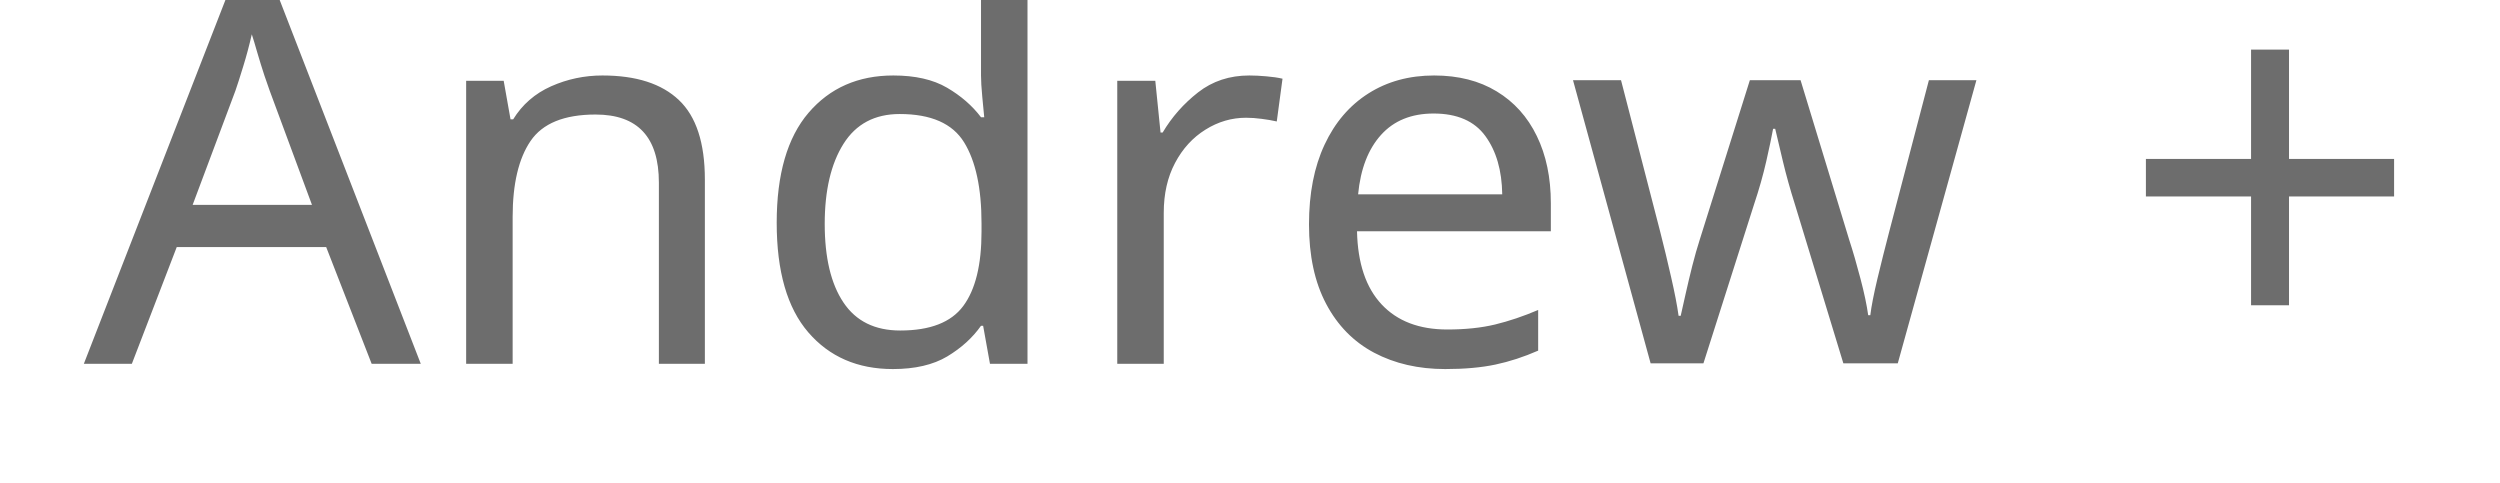
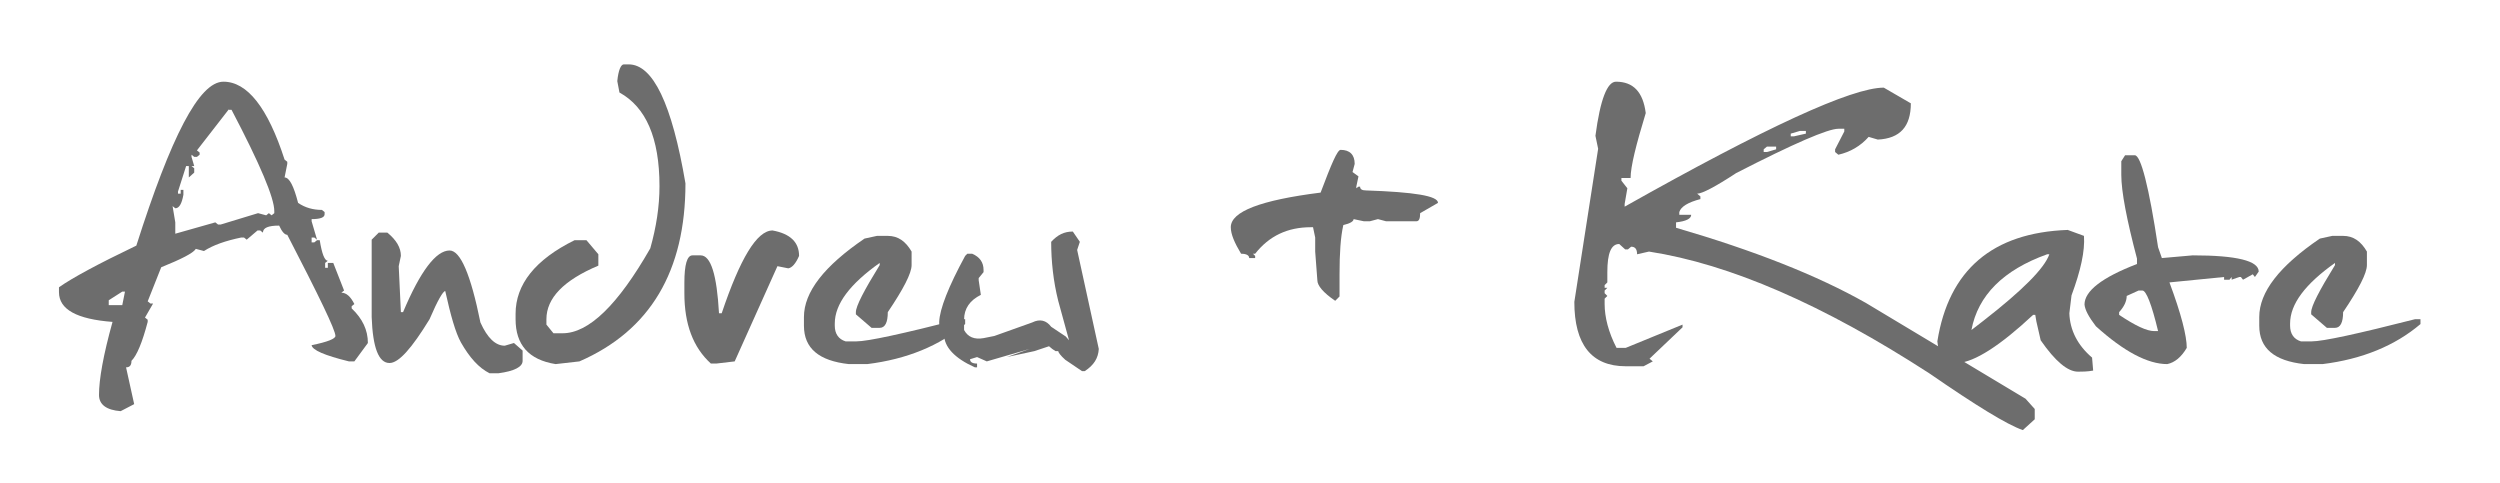
- <svg xmlns="http://www.w3.org/2000/svg" version="1.1" id="Layer_1" x="0px" y="0px" width="462.104px" height="89.111px" viewBox="0 0 462.104 89.111" enable-background="new 0 0 462.104 89.111" xml:space="preserve">
-   <text transform="matrix(1 0 0 1 15.4961 67.2485)" fill="#6D6D6D" font-family="'Christopherhand'" font-size="97.609">Andrew + Kate</text>
+ <svg xmlns="http://www.w3.org/2000/svg" version="1.1" id="Layer_1" x="0px" y="0px" viewBox="31 156.9 462.1 89.1" enable-background="new 31 156.9 462.1 89.1" xml:space="preserve">
+   <g enable-background="new    ">
+     <path fill="#6D6D6D" d="M72.3,172c4.4,0,8.2,4.8,11.3,14.4l0.5,0.4v0.4l-0.5,2.5c0.9,0,1.7,1.6,2.5,4.7c1.3,0.9,2.8,1.3,4.4,1.3   l0.5,0.4v0.4c0,0.6-0.8,0.9-2.4,0.9v0.4l1,3.4l-0.5-0.4h-0.5v0.9h0.5l0.5-0.4h0.5c0.4,2.5,0.9,3.8,1.5,3.8l-0.5,0.4v0.9h0.5v-0.9h1   l2,5.1l-0.5,0.4c0.9,0,1.7,0.7,2.4,2.1l-0.5,0.4v0.4c2,1.9,3,4,3,6.4l-2.5,3.4h-1c-4.5-1.1-6.8-2.1-6.9-3c3-0.6,4.4-1.2,4.4-1.7   c0-1.1-3-7.3-8.9-18.7c-0.5,0-1-0.6-1.5-1.7c-2,0-3,0.4-3,1.3l-0.5-0.4h-0.5l-2,1.7l-0.5-0.4h-0.5c-2.9,0.6-5.2,1.4-6.9,2.5   l-1.5-0.4c-0.5,0.8-2.7,1.9-6.4,3.4l-2.5,6.3l0.5,0.4h0.5l-1.5,2.6l0.5,0.4v0.4c-1,3.8-2,6.2-3,7.2c0,0.8-0.3,1.2-1,1.2l1.5,6.8   l-2.5,1.3c-2.6-0.2-4-1.2-4-3c0-2.9,0.8-7.4,2.5-13.5c-6.6-0.5-9.9-2.3-9.9-5.5v-0.9c2.4-1.7,7.2-4.3,14.3-7.7   C62.6,182.2,67.8,172,72.3,172z M51.1,212.4v0.9h2.5l0.5-2.5h-0.5L51.1,212.4z M73.3,177.1l-5.9,7.6l0.5,0.4v0.4l-0.5,0.4h-0.5   l-0.5-0.4v0.4l0.5,1.7h-0.5l0.5,0.4v0.8l-1,0.9v-2.1h-0.5l-1.5,4.7v0.4h0.5V192h0.5v0.9c-0.3,1.7-0.8,2.5-1.5,2.5l-0.5-0.4l0.5,3   v2.1l7.4-2.1l0.5,0.4h0.5l6.9-2.1l1.5,0.4l0.5-0.4l0.5,0.4l0.5-0.4v-0.4c0-2.4-2.6-8.6-7.9-18.7H73.3z" />
+     <path fill="#6D6D6D" d="M101,199.9h1.6c1.7,1.4,2.5,2.8,2.5,4.3l-0.4,1.9l0.4,8.5h0.4c3.2-7.6,6.1-11.4,8.6-11.4   c2,0,3.9,4.4,5.7,13.3c1.3,2.9,2.8,4.3,4.5,4.3l1.7-0.5l1.6,1.4v1.9c0,1.1-1.5,1.9-4.5,2.3h-1.6c-2-1-3.7-2.9-5.3-5.7   c-1-1.8-1.9-5-2.9-9.5c-0.4,0-1.4,1.7-2.9,5.2c-3.3,5.4-5.7,8.1-7.4,8.1c-2,0-3.1-2.8-3.3-8.5v-14.3L101,199.9z" />
+     <path fill="#6D6D6D" d="M146.3,168.8h0.9c4.5,0,8,7.3,10.5,22c0,16.2-6.5,27.2-19.6,32.9l-4.4,0.5c-5-0.8-7.4-3.6-7.4-8.3v-1   c0-5.4,3.6-10,10.9-13.6h2.2l2.2,2.6v2.1c-6.4,2.7-9.6,6-9.6,9.9v1l1.3,1.6h1.7c4.8,0,10.2-5.2,16.2-15.7c1.1-3.9,1.7-7.7,1.7-11.5   c0-8.9-2.5-14.6-7.4-17.3l-0.4-2.1C145.3,169.8,145.8,168.8,146.3,168.8z" />
+     <path fill="#6D6D6D" d="M173.8,199.5c3.3,0.6,4.9,2.2,4.9,4.7c-0.6,1.4-1.3,2.2-2,2.3l-2-0.4l-7.9,17.6l-3.4,0.4h-1   c-3.3-3-4.9-7.3-4.9-13v-1.9c0-3.4,0.5-5.1,1.5-5.1h1.5c1.9,0,3,3.6,3.4,10.7h0.5C167.8,204.7,170.9,199.5,173.8,199.5z" />
+     <path fill="#6D6D6D" d="M193.1,200.5h2c1.9,0,3.3,1,4.4,2.9v2.5c0,1.5-1.5,4.4-4.4,8.7c0,1.9-0.5,2.9-1.5,2.9h-1.5l-2.9-2.5v-0.4   c0-1.1,1.5-4,4.4-8.7v-0.4c-5.5,3.9-8.3,7.6-8.3,11.2v0.4c0,1.5,0.7,2.5,2,2.9h2c2.1,0,8.5-1.4,19.1-4.1h1v0.9   c-4.7,4-10.8,6.5-18.1,7.4h-3.4c-5.5-0.6-8.3-2.9-8.3-7.1v-1.6c0-4.6,3.7-9.4,11.2-14.5L193.1,200.5z" />
+     <path fill="#6D6D6D" d="M229.3,199.7l1.3,1.9l-0.5,1.5l4,18.3c-0.1,1.7-0.9,3-2.6,4.1H231l-3.1-2.1c-0.9-0.8-1.3-1.4-1.3-1.6h-0.5   l-0.6-0.4l-0.6-0.5l-2.7,0.9l-5.1,1.1l4.2-1.5l-7.9,2.3l-1.8-0.8l-1.3,0.4c0,0.5,0.4,0.8,1.3,0.8v0.7h-0.4   c-3.8-1.7-5.7-3.8-5.7-6.1c-0.6,0-0.9-0.8-0.9-2.3c0.1-2.4,1.7-6.5,4.8-12.2l0.4-0.4h0.9c1.4,0.6,2.1,1.6,2.1,3v0.4l-0.9,1.1v0.4   l0.4,2.7c-2,1-3.1,2.5-3.1,4.6v1.9c0.7,1.3,1.9,1.8,3.6,1.5l2-0.4l7-2.5c1.4-0.7,2.6-0.4,3.5,0.8l2.7,1.8l0.6,0.7l-2-7.3   c-0.9-3.6-1.3-7.3-1.3-10.9C226.5,200.3,227.7,199.7,229.3,199.7z" />
+     <path fill="#6D6D6D" d="M278.8,184.6c1.7,0,2.6,0.9,2.6,2.6l-0.4,1.5l1.1,0.8l-0.4,1.9v0.3l0.4-0.3h0.3c0,0.5,0.4,0.7,1.1,0.7   c8.9,0.3,13.3,1,13.3,2.3l-3.3,1.9c0,1-0.2,1.5-0.7,1.5h-5.6l-1.5-0.4l-1.5,0.4h-1.1l-1.9-0.4c0,0.4-0.6,0.8-1.9,1.1   c-0.5,2.2-0.7,5.2-0.7,9.1v4.1l-0.8,0.8c-2.2-1.5-3.3-2.8-3.3-3.8l-0.4-5.3v-2.6l-0.4-1.9h-0.4c-4.3,0-7.7,1.6-10.3,4.9h-0.4   l0.4,0.4v0.4h-1.1c0-0.5-0.5-0.8-1.5-0.8c-1.2-2-1.9-3.6-1.9-4.9c0-2.9,5.5-5,16.6-6.4C277.1,187.2,278.2,184.6,278.8,184.6z" />
+     <path fill="#6D6D6D" d="M329.7,172c3.2,0,5,1.9,5.5,5.8c-1.8,5.9-2.8,9.9-2.8,12h-1.7v0.5l1.1,1.4l-0.5,2.9v0.5   c26.1-14.7,42-22,47.9-22l5,2.9c0,4.3-2,6.5-6.1,6.7l-1.7-0.5c-1.5,1.7-3.4,2.8-5.6,3.3l-0.6-0.5v-0.5l1.7-3.3v-0.5h-1.1   c-1.9,0-8.2,2.7-18.9,8.2c-3.8,2.5-6.3,3.8-7.2,3.8l0.6,0.5v0.5c-2.3,0.6-3.6,1.4-3.9,2.4v0.5h2.2c0,0.7-0.9,1.2-2.8,1.4v1   c14.4,4.2,26.1,8.8,35.1,13.9l29.5,17.7l1.7,1.9v1.9l-2.2,2c-2.9-1-8.6-4.5-17.3-10.5c-19.6-12.7-36.9-20.2-51.8-22.5l-2.2,0.5   c0-1-0.4-1.4-1.1-1.4l-0.6,0.5h-0.5l-1.1-1c-1.5,0-2.2,1.7-2.2,5.2v1.9l-0.5,0.5v0.5h0.5l-0.5,0.5v0.5l0.5,0.5l-0.5,0.5v1   c0,2.4,0.7,5.2,2.2,8.1h1.7l10.5-4.3v0.5l-6.1,5.8l0.6,0.5l-1.7,0.9h-3.3c-6.3,0-9.5-4-9.5-11.9l4.4-28.3l-0.5-2.4   C326.8,175.2,328.1,172,329.7,172z M357.6,184l-0.6,0.5v0.5h0.6l1.7-0.5V184H357.6z M362,181.6v0.5h0.6l2.2-0.5v-0.5h-1.1   L362,181.6z" />
+     <path fill="#6D6D6D" d="M413.2,199.4l3,1.1c0.2,2.8-0.6,6.4-2.3,11l-0.4,3.3c0.1,3.1,1.5,5.9,4.2,8.2l0.2,2.4   c-1.1,0.2-2.1,0.2-2.8,0.2c-1.9,0-4.2-1.9-6.9-5.8l-0.8-3.5l-0.2-1.2l-0.4,0c-6.1,5.7-10.8,8.7-13.9,8.9c-1.8-0.2-3-0.8-3.5-1.8   l-0.3-2.2C391.2,206.8,399.3,199.9,413.2,199.4z M395.4,217.9l2.2-1.7c7.2-5.6,11.3-9.7,12.2-12.3h-0.4   C401.3,206.8,396.6,211.5,395.4,217.9z" />
+     <path fill="#6D6D6D" d="M423.8,185.6h1.8c1.1,0,2.6,5.7,4.3,17l0.7,2l5.7-0.5c8.1,0,12.2,1,12.2,3l-0.7,1l-0.4-0.5l-1.8,1l-0.4-0.5   h-0.3l-1.4,0.5v-0.5l-0.4,0.5h-1v-0.5l-10.1,1c2.2,5.9,3.2,9.9,3.2,12.1c-1,1.7-2.2,2.7-3.6,3c-3.6,0-8-2.3-13.2-7   c-1.3-1.7-2-3-2.1-4c0-2.5,3.2-5,9.7-7.5v-1c-1.9-7.2-2.9-12.4-2.9-15.5v-2.5L423.8,185.6z M422.7,214.6v0.5c3,2,5.1,3,6.5,3h0.7   c-1.2-5-2.2-7.5-2.9-7.5h-0.7l-2.2,1C424.1,212.6,423.6,213.6,422.7,214.6z" />
+     <path fill="#6D6D6D" d="M462.1,200.5h2c1.9,0,3.3,1,4.4,2.9v2.5c0,1.5-1.5,4.4-4.4,8.7c0,1.9-0.5,2.9-1.5,2.9h-1.5l-2.9-2.5v-0.4   c0-1.1,1.5-4,4.4-8.7v-0.4c-5.5,3.9-8.3,7.6-8.3,11.2v0.4c0,1.5,0.7,2.5,2,2.9h2c2.1,0,8.5-1.4,19.1-4.1h1v0.9   c-4.7,4-10.8,6.5-18.1,7.4h-3.4c-5.5-0.6-8.3-2.9-8.3-7.1v-1.6c0-4.6,3.7-9.4,11.2-14.5L462.1,200.5z" />
+   </g>
</svg>
